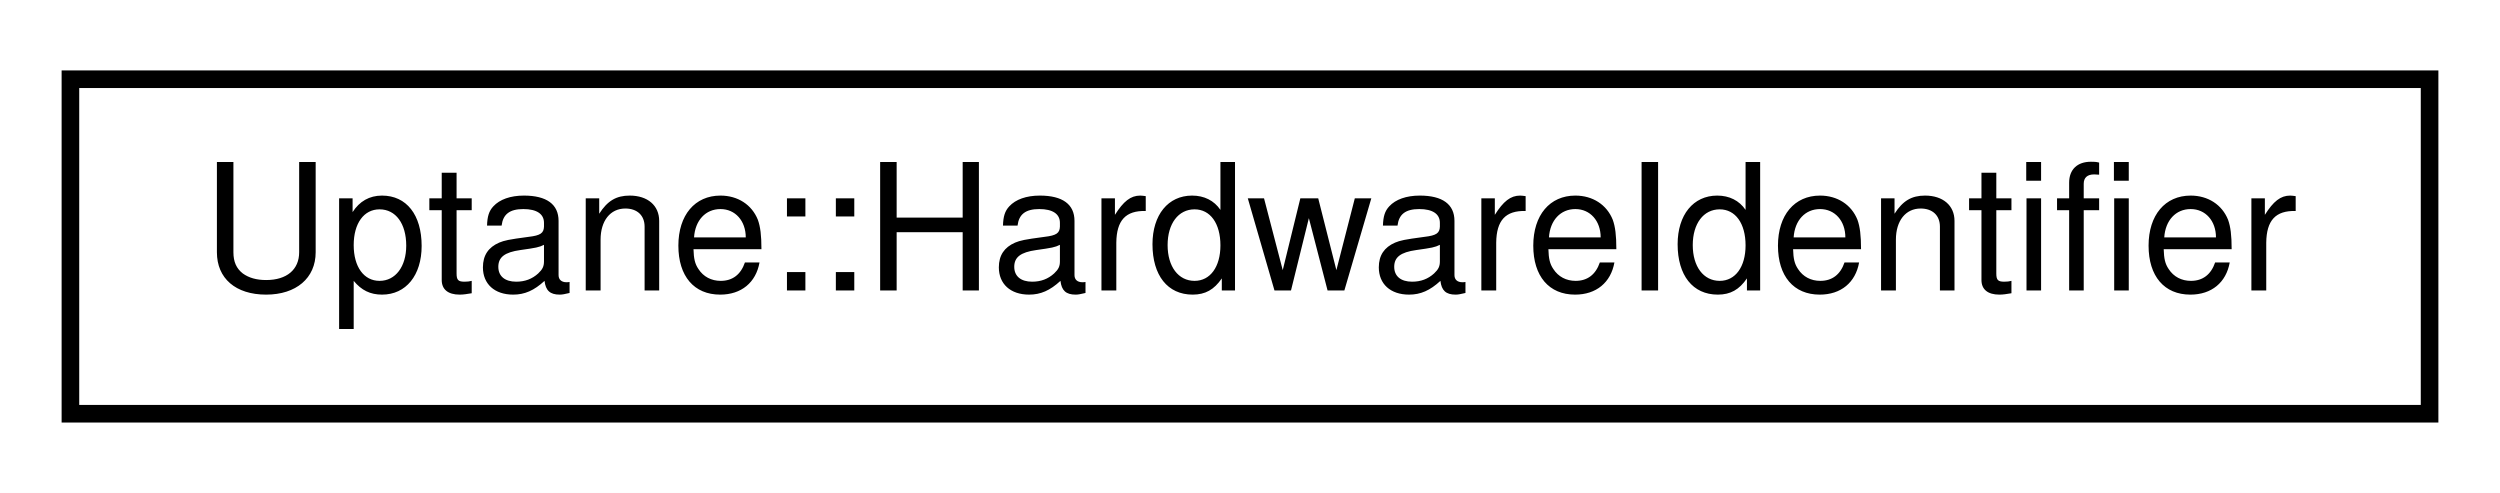
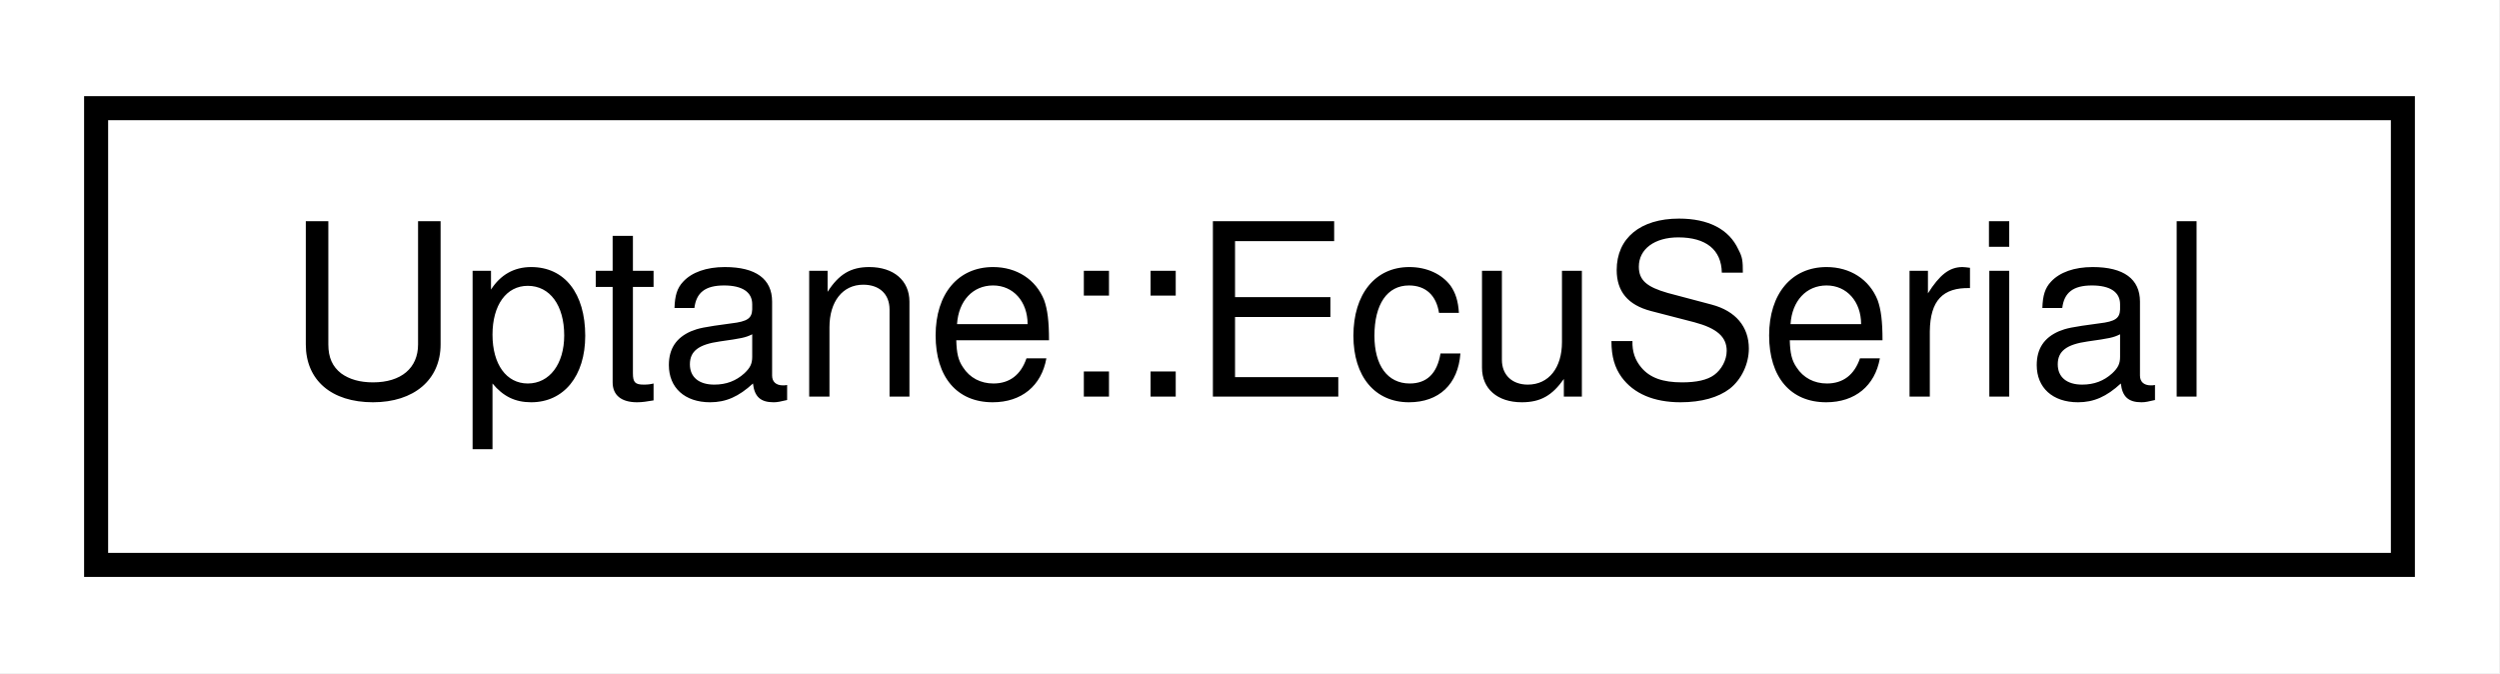
- <svg xmlns="http://www.w3.org/2000/svg" xmlns:xlink="http://www.w3.org/1999/xlink" width="142pt" height="28pt" viewBox="0.00 0.00 142.00 28.00">
+ <svg xmlns="http://www.w3.org/2000/svg" xmlns:xlink="http://www.w3.org/1999/xlink" width="104pt" height="28pt" viewBox="0.00 0.00 104.00 28.00">
  <g id="graph0" class="graph" transform="scale(1 1) rotate(0) translate(4 24)">
-     <polygon fill="white" stroke="none" points="-4,4 -4,-24 138,-24 138,4 -4,4" />
+     <polygon fill="white" stroke="none" points="-4,4 -4,-24 100,-24 100,4 -4,4" />
    <g id="node1" class="node">
      <g id="a_node1">
-         <a xlink:href="class_uptane_1_1_hardware_identifier.html" target="_top" xlink:title="Uptane::HardwareIdentifier">
-           <polygon fill="white" stroke="black" points="0,-0.5 0,-19.5 134,-19.5 134,-0.5 0,-0.5" />
-           <text text-anchor="middle" x="67" y="-7.5" font-family="Helvetica,sans-Serif" font-size="10.00">Uptane::HardwareIdentifier</text>
+         <a xlink:href="class_uptane_1_1_ecu_serial.html" target="_top" xlink:title="Uptane::EcuSerial">
+           <polygon fill="white" stroke="black" points="0,-0.5 0,-19.5 96,-19.5 96,-0.5 0,-0.5" />
+           <text text-anchor="middle" x="48" y="-7.5" font-family="Helvetica,sans-Serif" font-size="10.00">Uptane::EcuSerial</text>
        </a>
      </g>
    </g>
  </g>
</svg>
